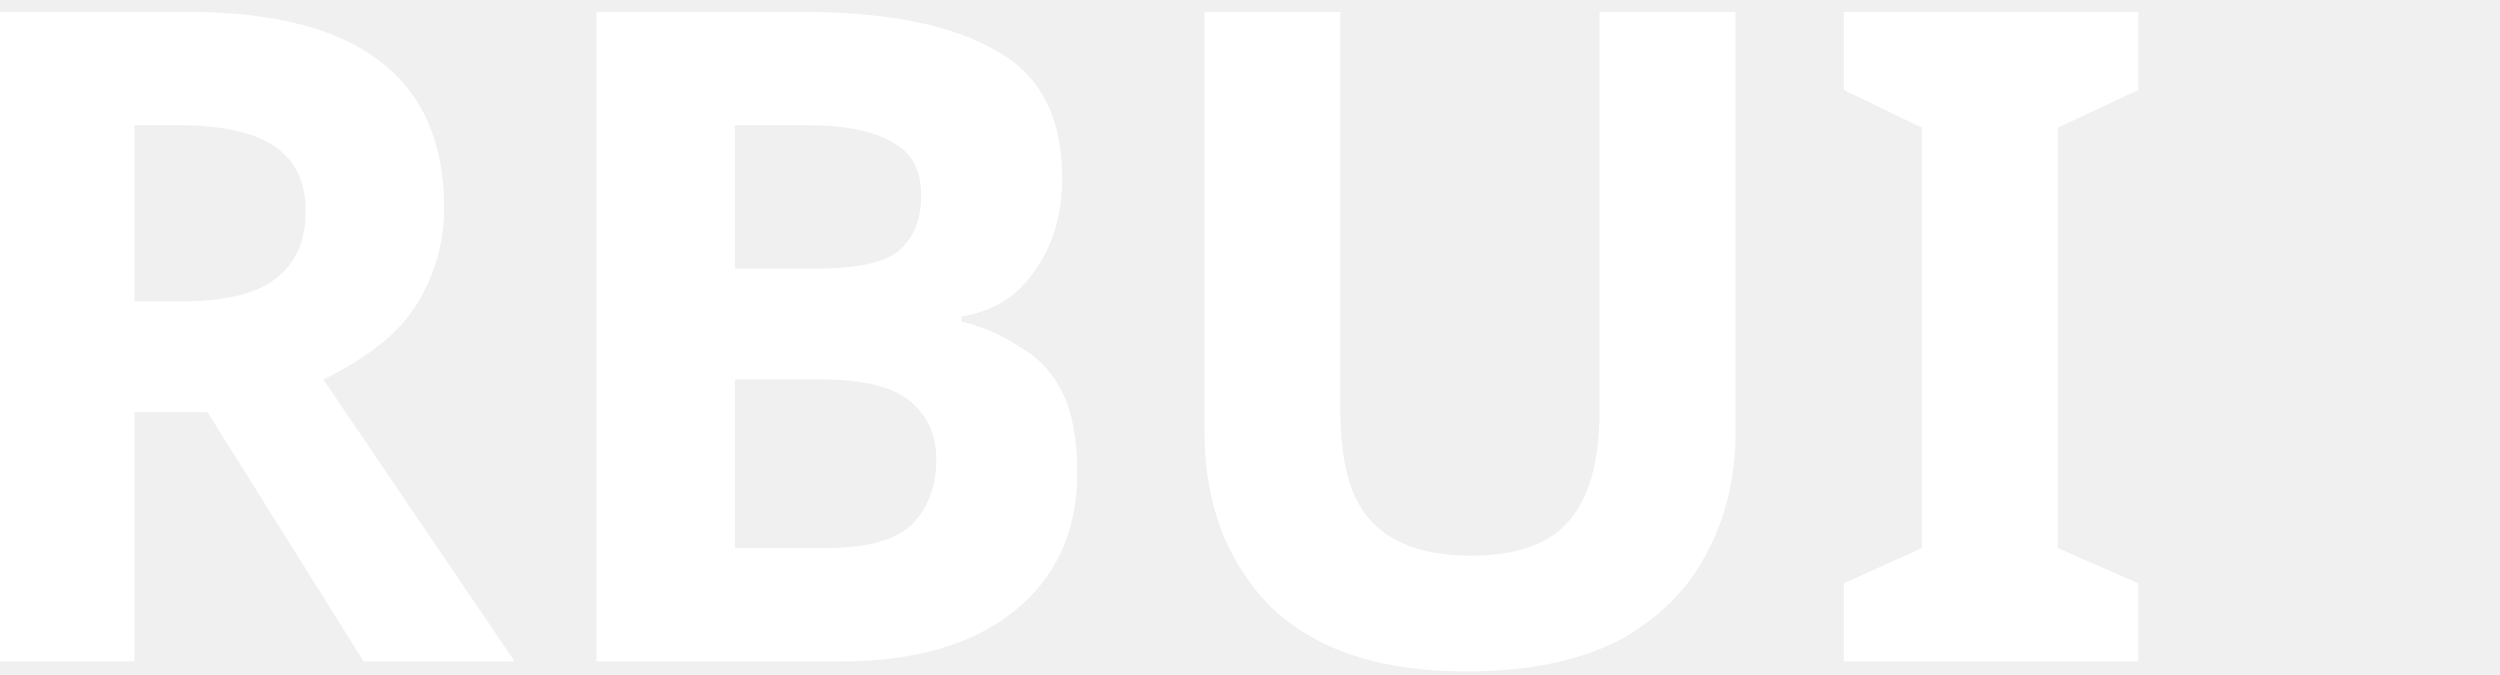
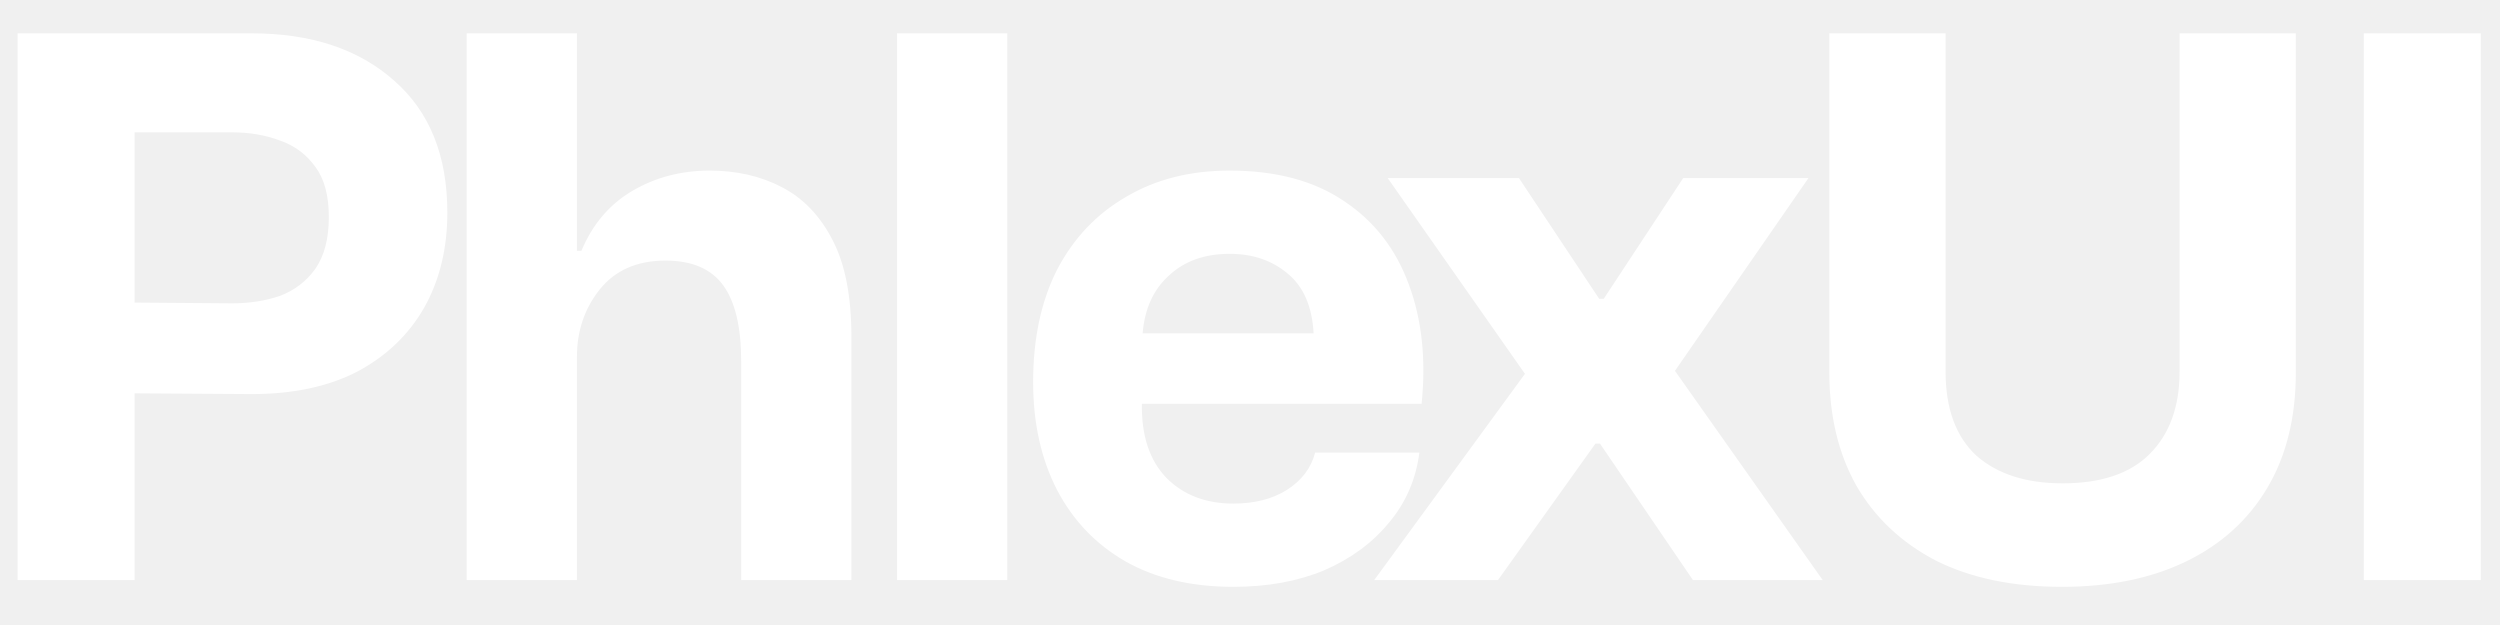
- <svg xmlns="http://www.w3.org/2000/svg" width="15.517mm" height="4.189mm" viewBox="0 0 15.517 4.189" version="1.1" id="svg1">
-   <defs id="defs1" />
-   <g id="layer1" transform="translate(-53.36836,-20.1528)">
-     <text xml:space="preserve" style="font-size:5.644px;fill:#ffffff;stroke-width:0.265;-inkscape-font-specification:'sans-serif, Bold';font-family:sans-serif;font-weight:bold;font-style:normal;font-stretch:normal;font-variant:normal;font-variant-ligatures:normal;font-variant-caps:normal;font-variant-numeric:normal;font-variant-east-asian:normal;fill-opacity:1" x="52.845" y="24.257" id="text1">
-       <tspan id="tspan1" style="font-style:normal;font-variant:normal;font-weight:bold;font-stretch:normal;font-size:5.644px;font-family:sans-serif;-inkscape-font-specification:'sans-serif, Bold';font-variant-ligatures:normal;font-variant-caps:normal;font-variant-numeric:normal;font-variant-east-asian:normal;stroke-width:0.265;fill:#ffffff;fill-opacity:1" x="52.845" y="24.257">RBUI</tspan>
-     </text>
-   </g>
+ <svg xmlns="http://www.w3.org/2000/svg" width="60" height="15" viewBox="0 0 60 15" fill="none">
+   <path d="M0.422 13.922V0.8H6.038C7.466 0.8 8.606 1.178 9.458 1.934C10.31 2.678 10.736 3.734 10.736 5.102C10.736 5.966 10.55 6.728 10.178 7.388C9.806 8.036 9.272 8.546 8.576 8.918C7.88 9.278 7.034 9.458 6.038 9.458L3.23 9.44V13.922H0.422ZM5.57 3.176H3.23V7.262L5.57 7.28C5.99 7.28 6.374 7.22 6.722 7.1C7.07 6.968 7.352 6.752 7.568 6.452C7.784 6.14 7.892 5.726 7.892 5.21C7.892 4.694 7.784 4.292 7.568 4.004C7.352 3.704 7.07 3.494 6.722 3.374C6.374 3.242 5.99 3.176 5.57 3.176ZM11.2 13.922V0.8H13.847V6.02H13.954C14.219 5.384 14.627 4.904 15.178 4.58C15.73 4.256 16.349 4.094 17.032 4.094C17.68 4.094 18.256 4.226 18.761 4.49C19.276 4.754 19.684 5.18 19.985 5.768C20.285 6.344 20.434 7.118 20.434 8.09V13.922H17.788V8.666C17.788 7.85 17.645 7.244 17.357 6.848C17.069 6.452 16.607 6.254 15.97 6.254C15.287 6.254 14.758 6.488 14.386 6.956C14.027 7.412 13.847 7.946 13.847 8.558V13.922H11.2ZM21.529 13.922V0.8H24.175V13.922H21.529ZM29.601 14.084C28.593 14.084 27.729 13.88 27.009 13.472C26.301 13.064 25.755 12.494 25.371 11.762C24.987 11.018 24.795 10.154 24.795 9.17C24.795 8.126 24.987 7.226 25.371 6.47C25.767 5.714 26.319 5.132 27.027 4.724C27.735 4.304 28.563 4.094 29.511 4.094C30.627 4.094 31.545 4.34 32.265 4.832C32.985 5.312 33.501 5.978 33.813 6.83C34.125 7.67 34.227 8.624 34.119 9.692H27.405C27.393 10.46 27.591 11.054 27.999 11.474C28.407 11.882 28.941 12.086 29.601 12.086C30.105 12.086 30.531 11.978 30.879 11.762C31.239 11.534 31.467 11.234 31.563 10.862H34.065C33.981 11.51 33.735 12.074 33.327 12.554C32.931 13.034 32.415 13.412 31.779 13.688C31.143 13.952 30.417 14.084 29.601 14.084ZM29.511 6.092C28.911 6.092 28.425 6.266 28.053 6.614C27.681 6.95 27.471 7.412 27.423 8H31.527C31.491 7.352 31.281 6.872 30.897 6.56C30.525 6.248 30.063 6.092 29.511 6.092ZM32.981 13.922L36.599 8.972L33.305 4.274H36.455L38.381 7.172H38.489L40.397 4.274H43.403L40.199 8.9L43.745 13.922H40.631L38.399 10.646H38.291L35.951 13.922H32.981ZM49.484 14.084C48.308 14.084 47.3 13.874 46.46 13.454C45.632 13.022 44.996 12.422 44.552 11.654C44.12 10.886 43.904 9.98 43.904 8.936V0.8H46.694V8.918C46.694 9.806 46.94 10.478 47.432 10.934C47.936 11.378 48.626 11.6 49.502 11.6C50.426 11.6 51.122 11.366 51.59 10.898C52.07 10.418 52.31 9.758 52.31 8.918V0.8H55.1V8.936C55.1 10.016 54.872 10.94 54.416 11.708C53.96 12.476 53.312 13.064 52.472 13.472C51.632 13.88 50.636 14.084 49.484 14.084ZM56.731 13.922V0.8H59.539V13.922H56.731Z" fill="white" />
</svg>
